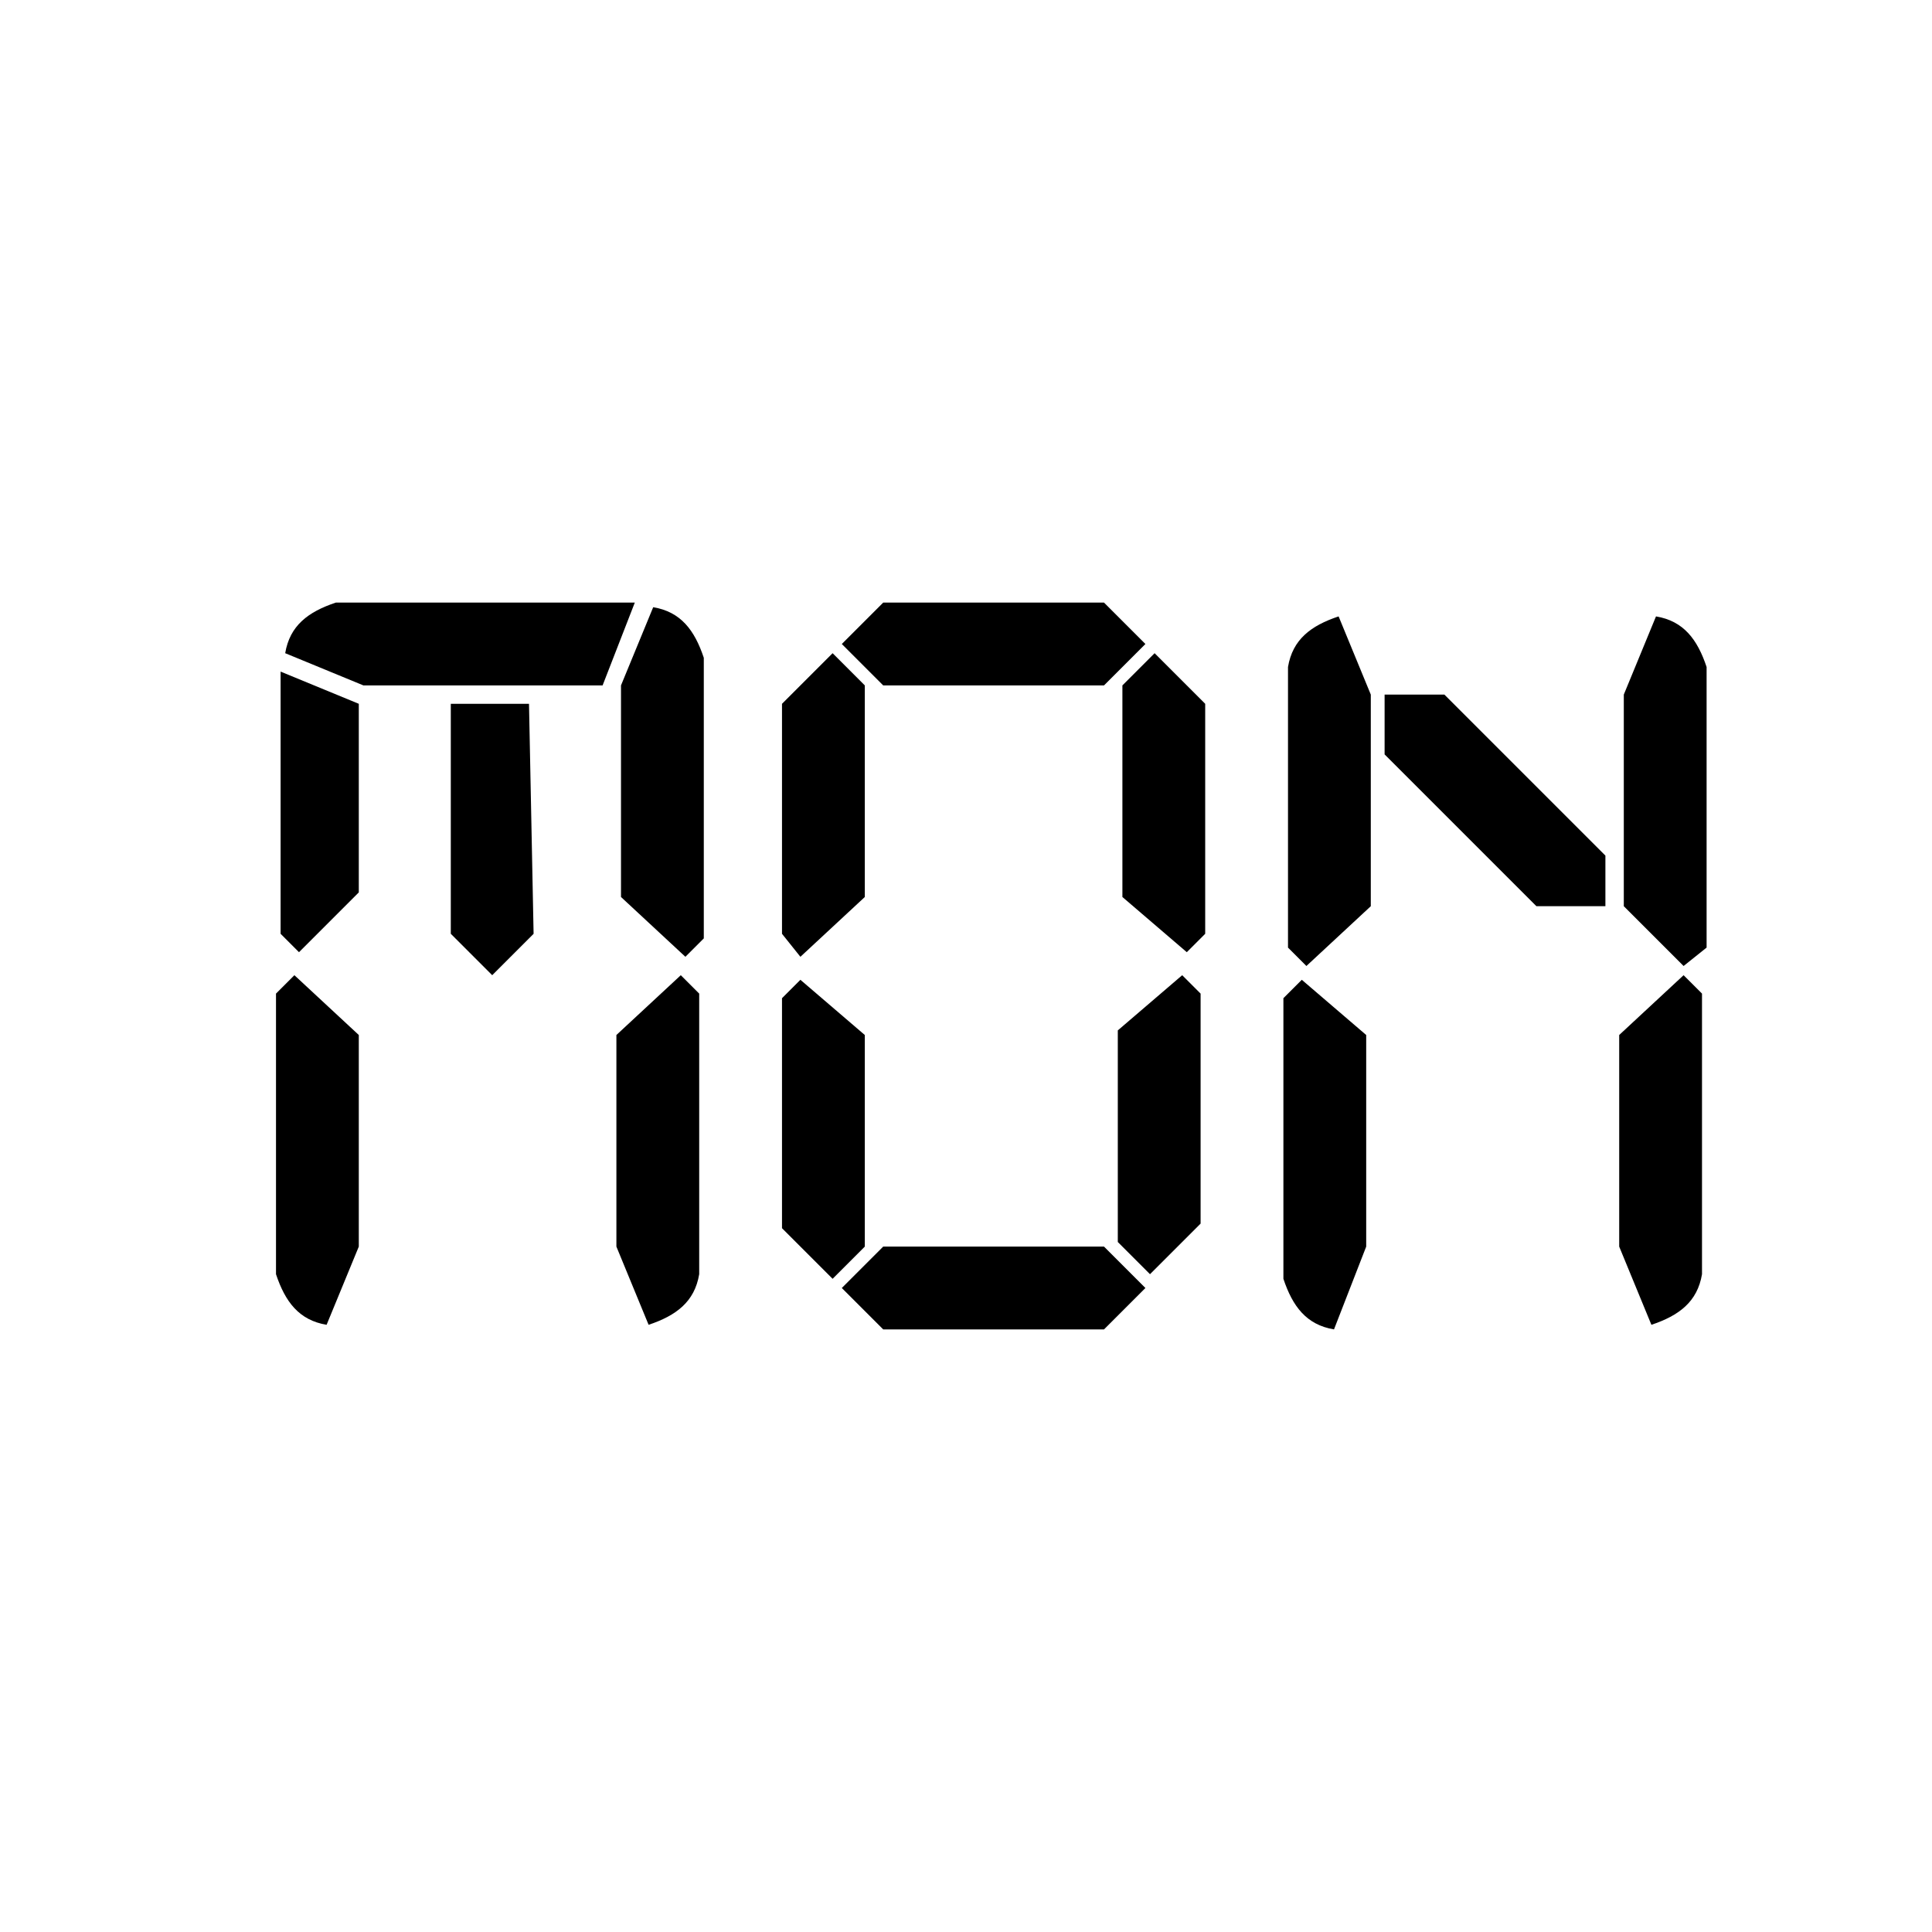
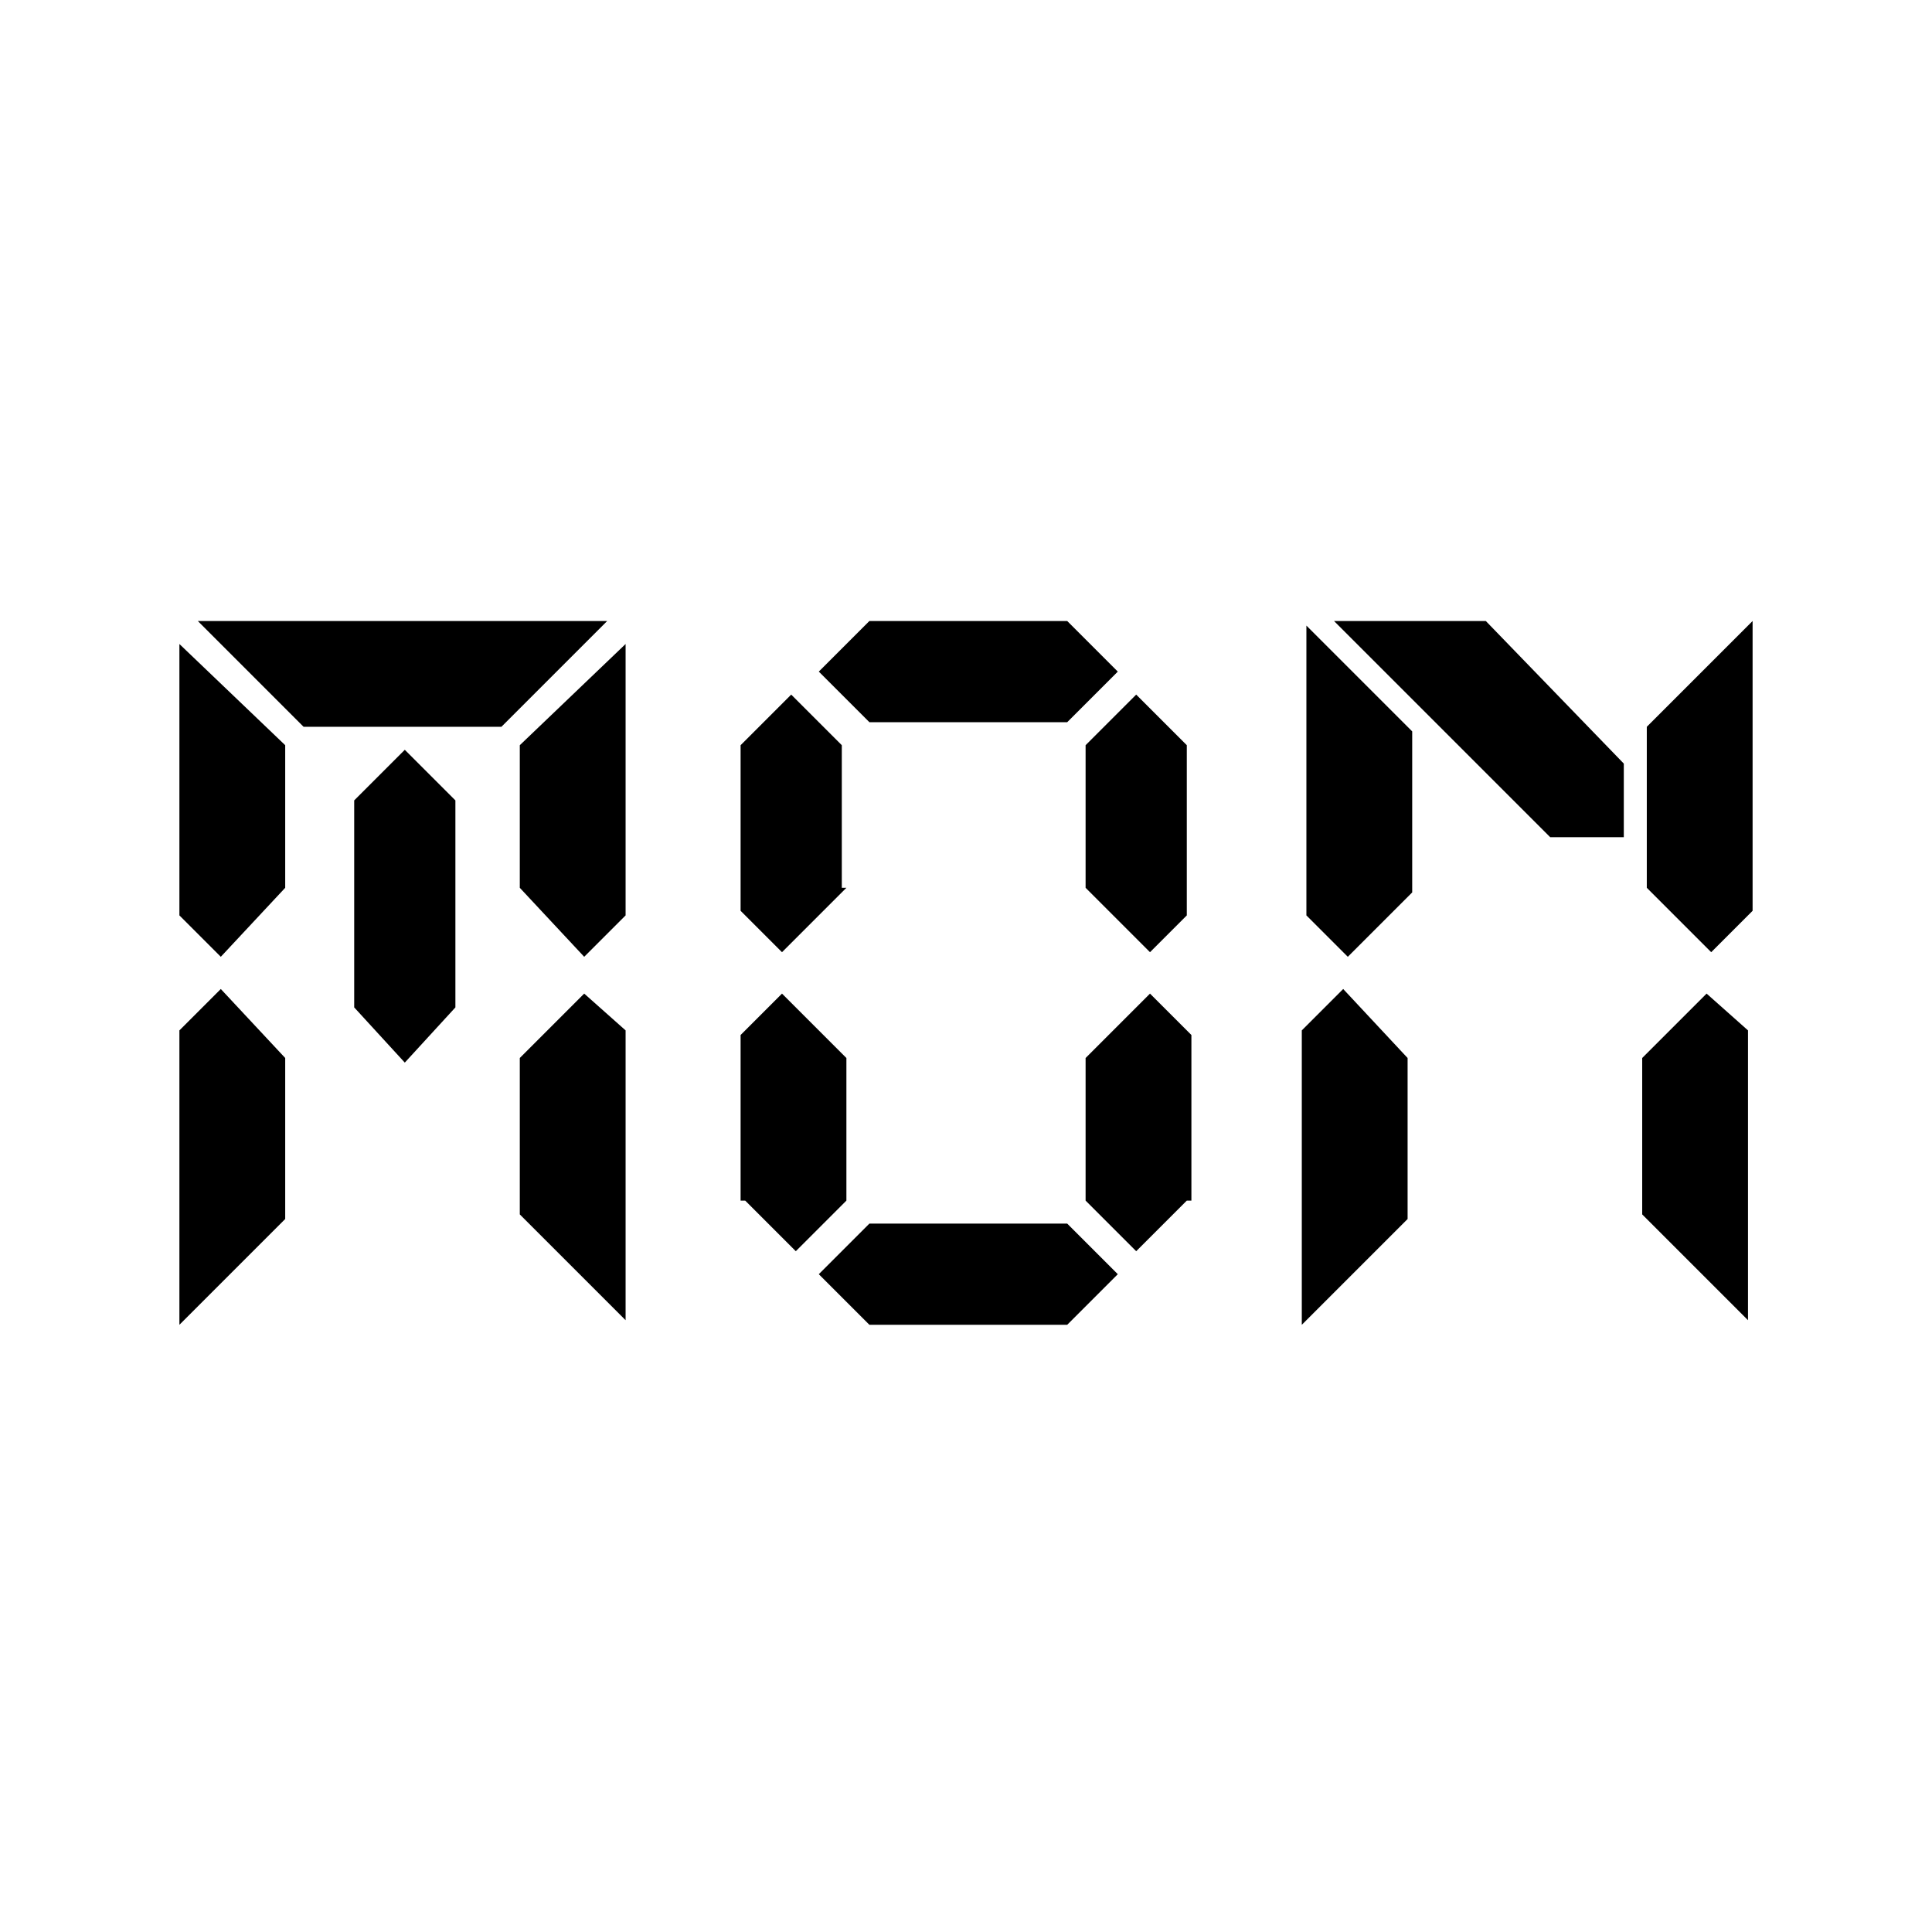
- <svg xmlns="http://www.w3.org/2000/svg" version="1.1" id="mon_1_" x="0px" y="0px" viewBox="0 0 42 42" enable-background="new 0 0 42 42" xml:space="preserve">
-   <g id="mon">
-     <path d="M7.8,15.3v4.1l-1.3,1.3l-0.4-0.4v-5.7L7.8,15.3z M7.8,22.5v4.6l-0.7,1.7c-0.6-0.1-0.9-0.5-1.1-1.1v-6.1l0.4-0.4L7.8,22.5z    M13.1,14.9H7.9l-1.7-0.7c0.1-0.6,0.5-0.9,1.1-1.1h6.5L13.1,14.9z M11.6,20.3l-0.9,0.9l-0.9-0.9v-5h1.7L11.6,20.3L11.6,20.3z    M13.5,19.5v-4.6l0.7-1.7c0.6,0.1,0.9,0.5,1.1,1.1v6.1l-0.4,0.4L13.5,19.5z M14.8,21.2l0.4,0.4v6.1c-0.1,0.6-0.5,0.9-1.1,1.1   l-0.7-1.7v-4.6L14.8,21.2z" />
-     <path d="M17.4,20.8L17,20.3v-5l1.1-1.1l0.7,0.7v4.6L17.4,20.8z M18.8,22.5v4.6l-0.7,0.7L17,26.7v-5l0.4-0.4L18.8,22.5z M24,14.9   h-4.8L18.3,14l0.9-0.9H24l0.9,0.9L24,14.9z M24.9,28L24,28.9h-4.8L18.3,28l0.9-0.9H24L24.9,28z M24.4,19.5v-4.6l0.7-0.7l1.1,1.1v5   l-0.4,0.4L24.4,19.5z M25.7,21.2l0.4,0.4v5L25,27.7L24.3,27v-4.6L25.7,21.2z" />
-     <path d="M28.4,21L28,20.6v-6.1c0.1-0.6,0.5-0.9,1.1-1.1l0.7,1.7v4.6L28.4,21z M29.7,22.5v4.6L29,28.9c-0.6-0.1-0.9-0.5-1.1-1.1   v-6.1l0.4-0.4L29.7,22.5z M34.9,19.7h-1.5l-3.3-3.3v-1.3h1.3l3.5,3.5V19.7z M35.3,19.7v-4.6l0.7-1.7c0.6,0.1,0.9,0.5,1.1,1.1v6.1   L36.6,21L35.3,19.7z M36.6,21.2l0.4,0.4v6.1c-0.1,0.6-0.5,0.9-1.1,1.1l-0.7-1.7v-4.6L36.6,21.2z" />
+ <svg xmlns="http://www.w3.org/2000/svg" version="1.1" id="mon" x="0px" y="0px" viewBox="0 0 42 42" style="enable-background:new 0 0 42 42;" xml:space="preserve">
+   <style type="text/css">
+ 	.st0{enable-background:new    ;}
+ </style>
+   <g class="st0">
+     <path d="M3.9,19.9v-5.9l2.3,2.2v3.1l-1.4,1.5L3.9,19.9z M6.2,23v3.5l-2.3,2.3v-6.4l0.9-0.9L6.2,23z M13.2,13.5l-2.3,2.3H6.6   l-2.3-2.3H13.2z M7.7,17.4l1.1-1.1l1.1,1.1v4.5l-1.1,1.2l-1.1-1.2V17.4z M11.3,19.3v-3.1l2.3-2.2v5.9l-0.9,0.9L11.3,19.3z    M13.6,22.4v6.3l-2.3-2.3V23l1.4-1.4L13.6,22.4z" />
+     <path d="M18.4,19.3L17,20.7l-0.9-0.9v-3.6l1.1-1.1l1.1,1.1V19.3z M16.2,26.1l1.1,1.1l1.1-1.1V23L17,21.6l-0.9,0.9V26.1z M24.3,14.6   l-1.1,1.1h-4.3l-1.1-1.1l1.1-1.1h4.3L24.3,14.6z M18.9,28.8l-1.1-1.1l1.1-1.1h4.3l1.1,1.1l-1.1,1.1H18.9z M25.8,19.9L25,20.7   l-1.4-1.4v-3.1l1.1-1.1l1.1,1.1V19.9z M25.8,26.1l-1.1,1.1l-1.1-1.1V23l1.4-1.4l0.9,0.9V26.1z" />
+     <path d="M28.4,19.9v-6.3l2.3,2.3l0,3.5l-1.4,1.4L28.4,19.9z M30.6,23v3.5l-2.3,2.3v-6.4l0.9-0.9L30.6,23z M29,13.5l3.3,0l3,3.1   l0,1.6h-1.6L29,13.5z M35.8,19.3v-3.5l2.3-2.3v6.3l-0.9,0.9L35.8,19.3z M38,22.4v6.3l-2.3-2.3V23l1.4-1.4L38,22.4z" />
  </g>
</svg>
